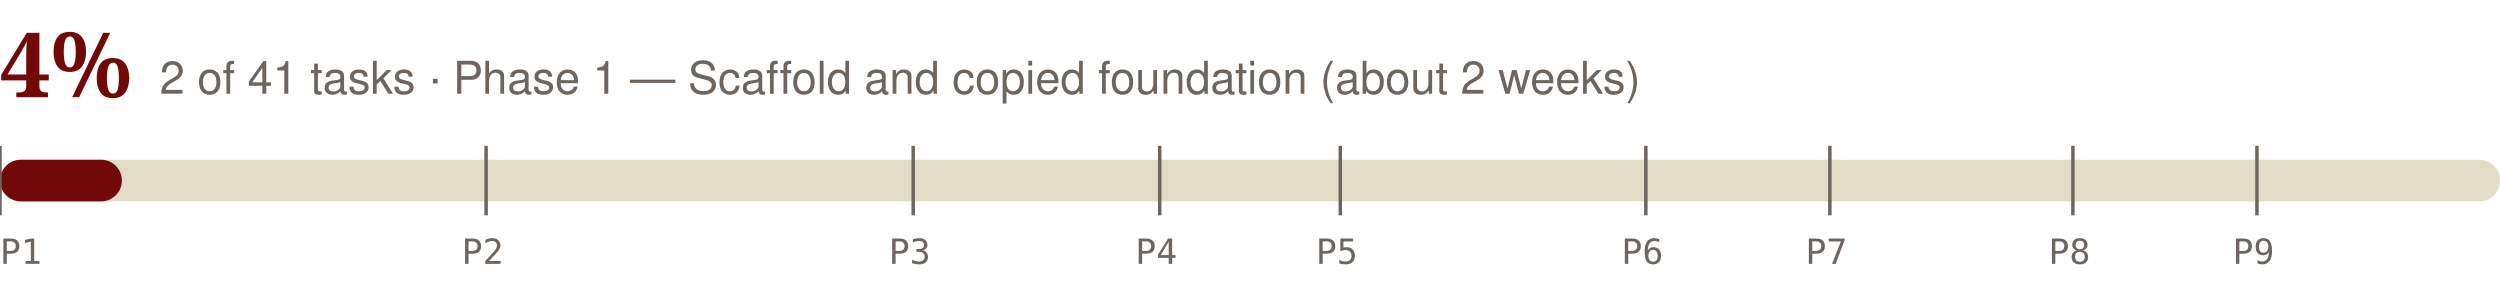
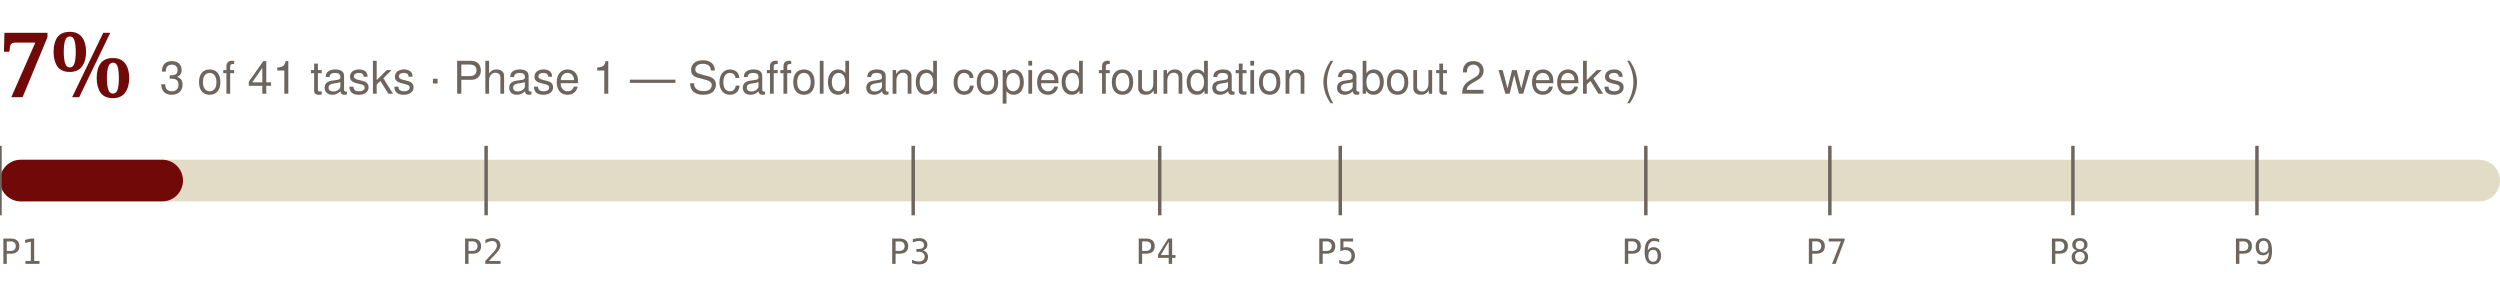
- <svg xmlns="http://www.w3.org/2000/svg" width="720" height="84" viewBox="0 0 720 84" role="img" aria-label="Progress: 4% (2 of 41 tasks), Phase 1 — Scaffold and copied foundation (about 2 weeks)">
+ <svg xmlns="http://www.w3.org/2000/svg" width="720" height="84" viewBox="0 0 720 84" role="img" aria-label="Progress: 7% (3 of 41 tasks), Phase 1 — Scaffold and copied foundation (about 2 weeks)">
  <style>
.pct{font:700 26px Georgia,serif;fill:#700908}.sub{font:13px -apple-system,Segoe UI,Helvetica,Arial,sans-serif;fill:#6d655e}
.track{fill:#e2dcc6}.fill{fill:#700908}.tick{stroke:#6d655e;stroke-width:1}.ph{font:10px ui-monospace,Menlo,Consolas,monospace;fill:#6d655e}
@media (prefers-color-scheme:dark){.pct{fill:#d4574f}.sub,.ph{fill:#a99f94}.track{fill:#4a3a2f}.fill{fill:#d4574f}.tick{stroke:#a99f94}}
</style>
-   <text class="pct" x="0" y="28">4%</text>
-   <text class="sub" x="46" y="27">2 of 41 tasks · Phase 1 — Scaffold and copied foundation (about 2 weeks)</text>
+   <text class="pct" x="0" y="28">7%</text>
+   <text class="sub" x="46" y="27">3 of 41 tasks · Phase 1 — Scaffold and copied foundation (about 2 weeks)</text>
  <rect class="track" x="0" y="46" width="720" height="12" rx="6" />
-   <rect class="fill" x="0" y="46" width="35.1" height="12" rx="6" />
+   <rect class="fill" x="0" y="46" width="52.7" height="12" rx="6" />
  <line class="tick" x1="0" y1="42" x2="0" y2="62" />
  <text class="ph" x="0" y="76" text-anchor="start">P1</text>
  <line class="tick" x1="140" y1="42" x2="140" y2="62" />
  <text class="ph" x="139" y="76" text-anchor="middle">P2</text>
  <line class="tick" x1="263" y1="42" x2="263" y2="62" />
  <text class="ph" x="262" y="76" text-anchor="middle">P3</text>
  <line class="tick" x1="334" y1="42" x2="334" y2="62" />
  <text class="ph" x="333" y="76" text-anchor="middle">P4</text>
  <line class="tick" x1="386" y1="42" x2="386" y2="62" />
  <text class="ph" x="385" y="76" text-anchor="middle">P5</text>
  <line class="tick" x1="474" y1="42" x2="474" y2="62" />
  <text class="ph" x="473" y="76" text-anchor="middle">P6</text>
  <line class="tick" x1="527" y1="42" x2="527" y2="62" />
  <text class="ph" x="526" y="76" text-anchor="middle">P7</text>
  <line class="tick" x1="597" y1="42" x2="597" y2="62" />
  <text class="ph" x="596" y="76" text-anchor="middle">P8</text>
  <line class="tick" x1="650" y1="42" x2="650" y2="62" />
  <text class="ph" x="649" y="76" text-anchor="middle">P9</text>
</svg>
